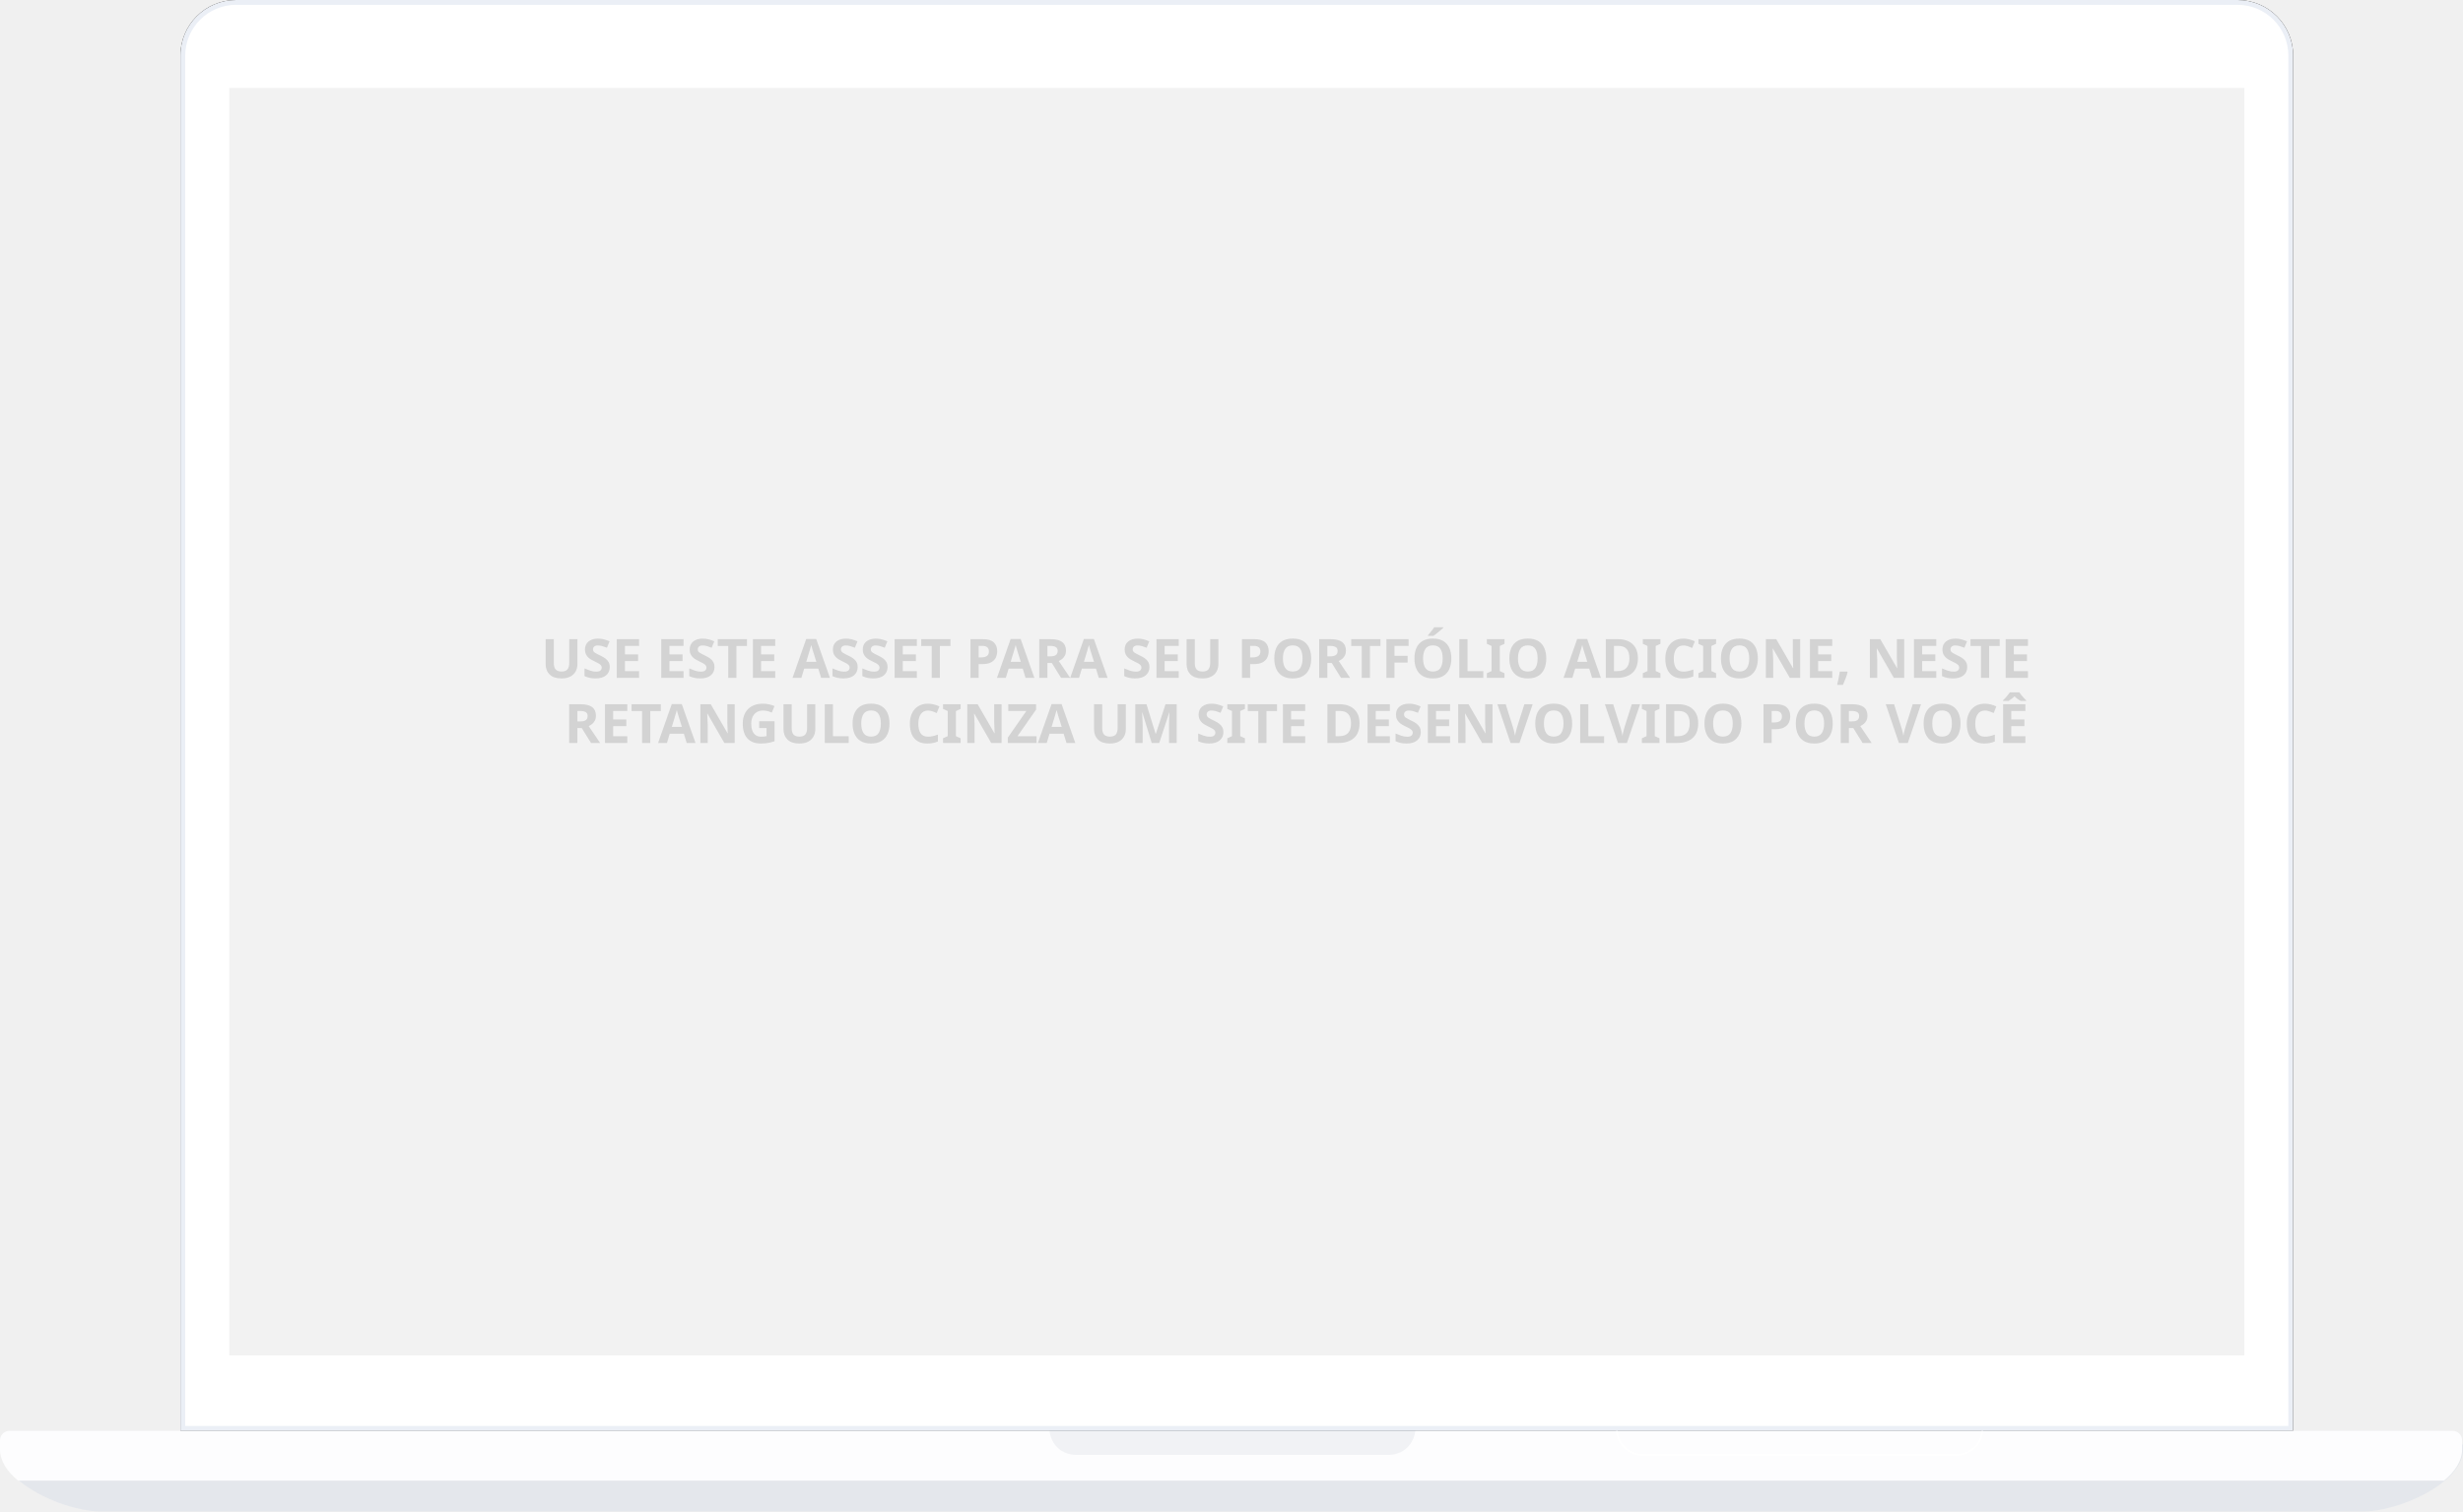
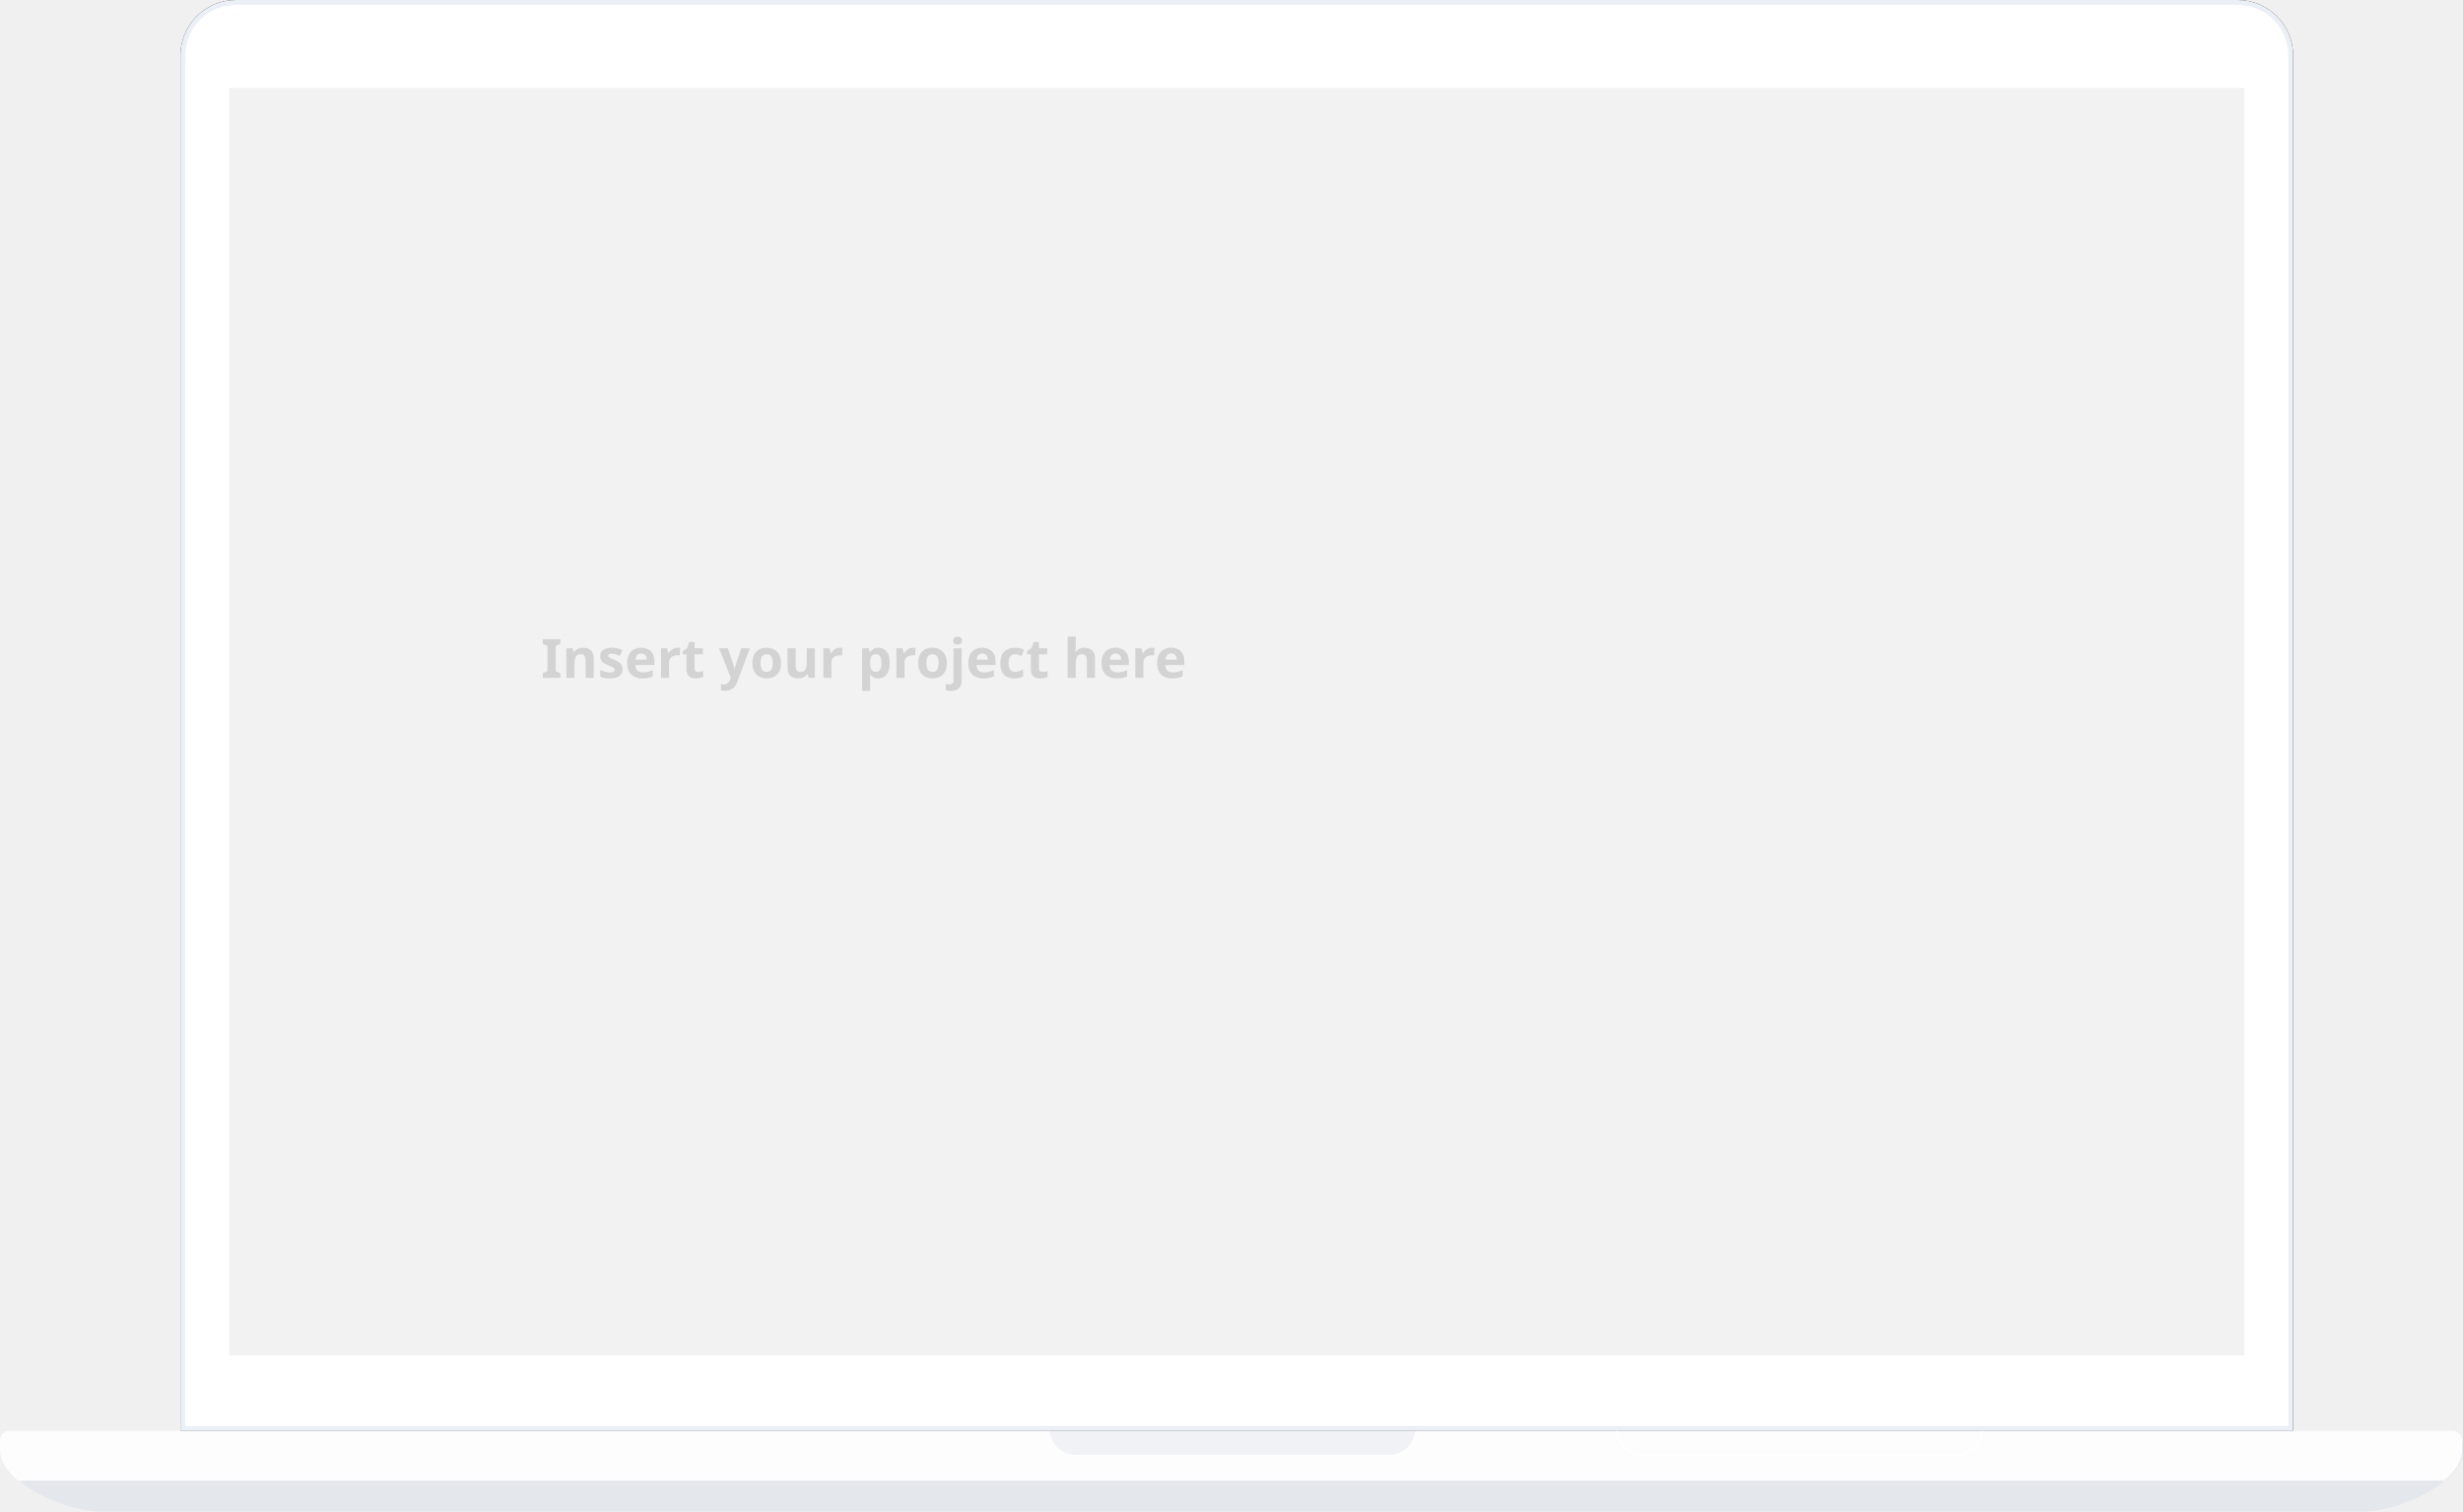
<svg xmlns="http://www.w3.org/2000/svg" width="908.18" height="557.416" viewBox="0 0 908.18 557.416">
  <defs>
    <style>.a{fill:none;}.b{fill:#e4e7ec;}.c{fill:#ebeff6;}.d{clip-path:url(#a);}.e{fill:url(#b);}.f{fill:#fff;}.g{fill:#f2f2f2;}.h{fill:#fdfdfe;}.i{opacity:0.45;}.i,.m{mix-blend-mode:multiply;}.i,.k,.m{isolation:isolate;}.j{clip-path:url(#c);}.k{mix-blend-mode:screen;}.l{clip-path:url(#d);}.n{clip-path:url(#e);}.o{fill:#d3d3d3;stroke:rgba(0,0,0,0);font-size:20px;font-family:Raleway-Bold, Raleway;font-weight:700;}</style>
    <clipPath id="a">
      <path class="a" d="M35.336,0A20.5,20.5,0,0,0,14.83,20.506V527.675H793.879V20.506A20.5,20.5,0,0,0,773.372,0Z" transform="translate(-14.83)" />
    </clipPath>
    <linearGradient id="b" x1="-0.197" y1="1.057" x2="-0.183" y2="1.057" gradientUnits="objectBoundingBox">
      <stop offset="0" stop-color="#323232" />
      <stop offset="1" stop-color="#1c1c1c" />
    </linearGradient>
    <clipPath id="c">
      <rect class="b" width="134.83" height="8.887" />
    </clipPath>
    <clipPath id="d">
      <rect class="a" width="135.454" height="9.228" />
    </clipPath>
    <clipPath id="e">
      <rect class="c" width="779.055" height="527.674" />
    </clipPath>
  </defs>
  <g transform="translate(-90)">
    <g transform="translate(156.515)">
      <g class="d">
        <rect class="e" width="783.678" height="920.959" transform="translate(-185.148 451.804) rotate(-67.716)" />
      </g>
    </g>
    <g transform="translate(0 0.002)">
      <path class="f" d="M793.879,527.675H14.83V20.506A20.505,20.505,0,0,1,35.326,0H773.372a20.508,20.508,0,0,1,20.506,20.506Z" transform="translate(141.685 -0.002)" />
      <rect class="g" width="743.028" height="467.455" transform="translate(174.53 32.432)" />
      <path class="b" d="M916.408,50.475v1.91c0,4.148-2.649,8.095-6.67,11.43-8.095,6.807-21.572,11.367-29.868,11.367H45.107c-8.306,0-21.773-4.559-29.878-11.367-4.01-3.335-6.67-7.282-6.67-11.43v-1.91Z" transform="translate(81.772 482.232)" />
      <path class="h" d="M916.408,53.461v3.472c0,4.158-2.649,8.105-6.67,11.43H15.229c-4.01-3.324-6.67-7.272-6.67-11.43V53.461A3.48,3.48,0,0,1,12.031,50h900.9a3.473,3.473,0,0,1,3.472,3.462" transform="translate(81.441 477.685)" />
      <g class="i" transform="translate(686.157 527.663)">
        <g class="j" transform="translate(-209.157)">
          <path class="b" d="M148.126,50H65.014a9.685,9.685,0,0,0,9.625,8.886H190.226A9.667,9.667,0,0,0,199.84,50Z" transform="translate(-65.018 -49.997)" />
        </g>
      </g>
      <g class="k" transform="translate(685.845 527.635)">
        <g class="l">
          <path class="f" d="M190.5,59.229H74.916a9.937,9.937,0,0,1-9.931-9.171l.623-.063a9.315,9.315,0,0,0,9.309,8.6H190.5a9.308,9.308,0,0,0,9.309-8.6l.623.063a9.93,9.93,0,0,1-9.931,9.171" transform="translate(-64.983 -49.998)" />
        </g>
      </g>
      <g class="m" transform="translate(156.513 -0.002)">
        <g class="n">
          <path class="c" d="M773.383,1.784A18.737,18.737,0,0,1,792.1,20.506V525.892H16.614V20.506A18.746,18.746,0,0,1,35.336,1.784H773.383m0-1.784H35.336A20.507,20.507,0,0,0,14.83,20.506V527.675H793.889V20.506A20.508,20.508,0,0,0,773.383,0" transform="translate(-14.828)" />
        </g>
      </g>
      <path class="f" d="M62.363,6.517a5.456,5.456,0,1,1-5.456-5.456,5.45,5.45,0,0,1,5.456,5.456" transform="translate(491.55 10.135)" />
      <text class="o" transform="translate(259 230.998)">
-         <tspan x="30.49" y="19">USE ESTE ASSET PARA SEU PORTFÓLIO ADICIONE, NESTE </tspan>
-         <tspan x="39.08" y="43">RETANGULO CINZA UM SITE DESENVOLVIDO POR VOCÊ</tspan>
+         <tspan x="30.49" y="19">Insert your project here</tspan>
+         <tspan x="39.08" y="43" />
      </text>
    </g>
  </g>
</svg>
